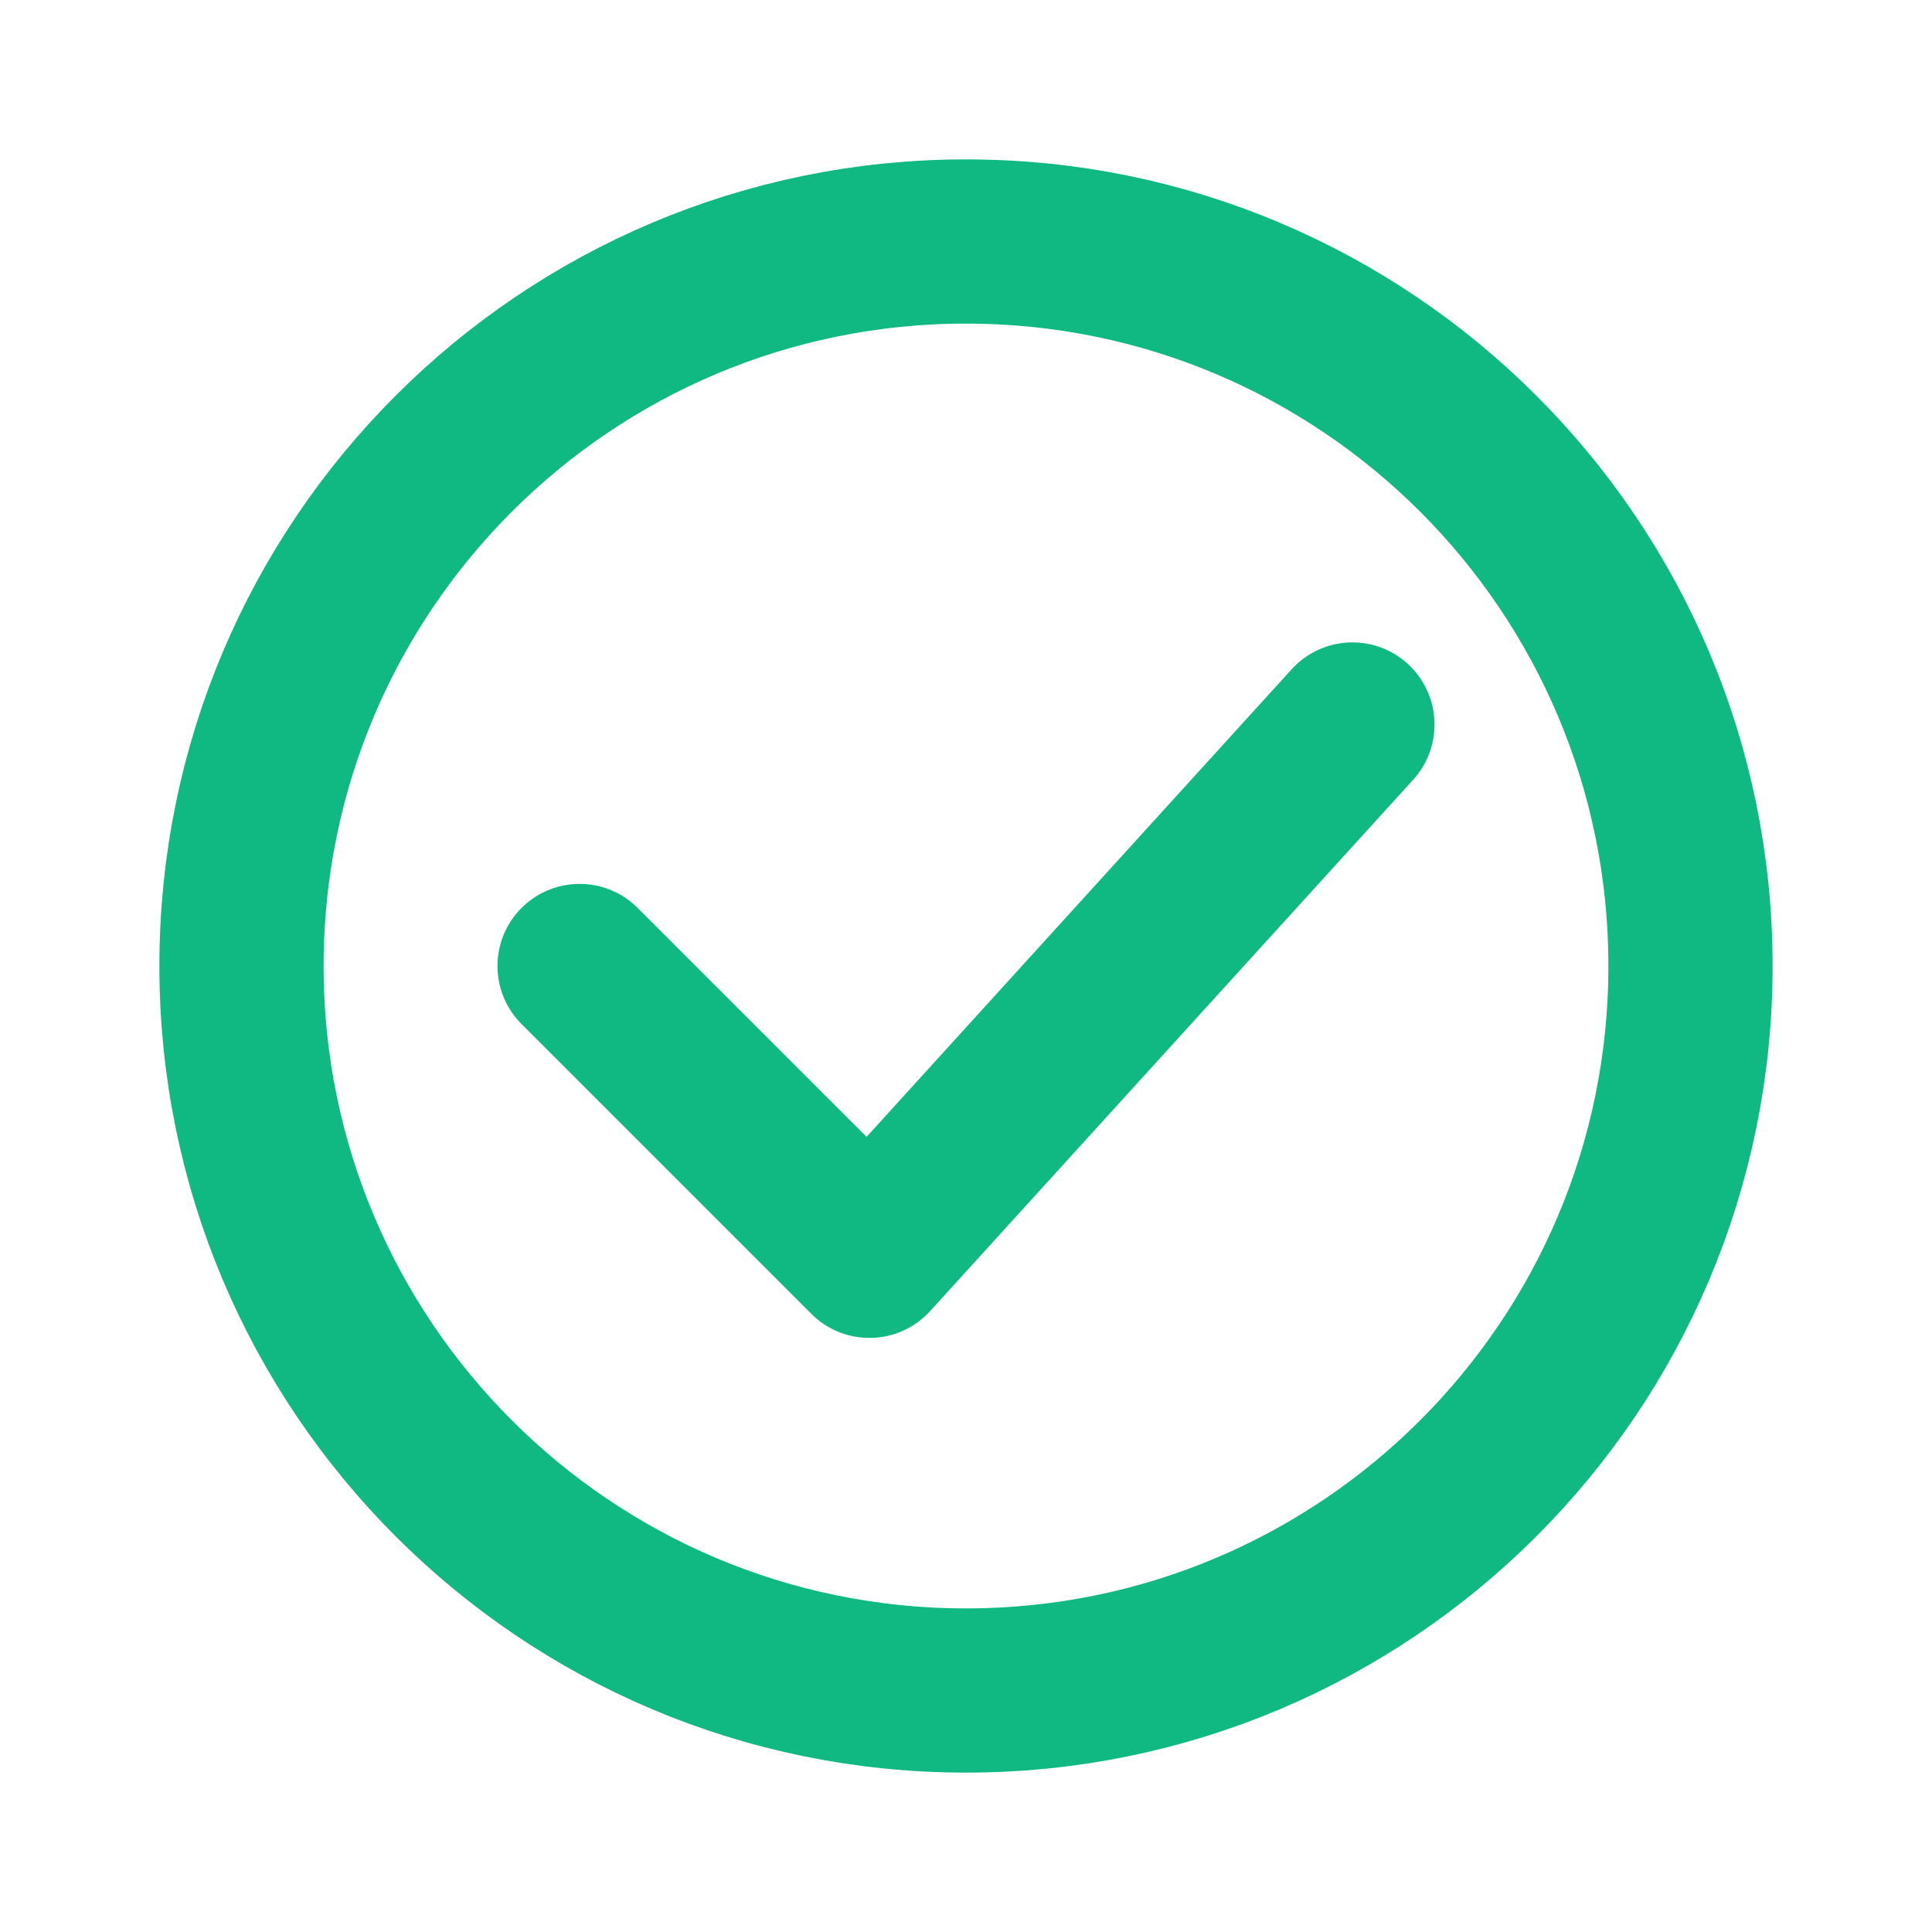
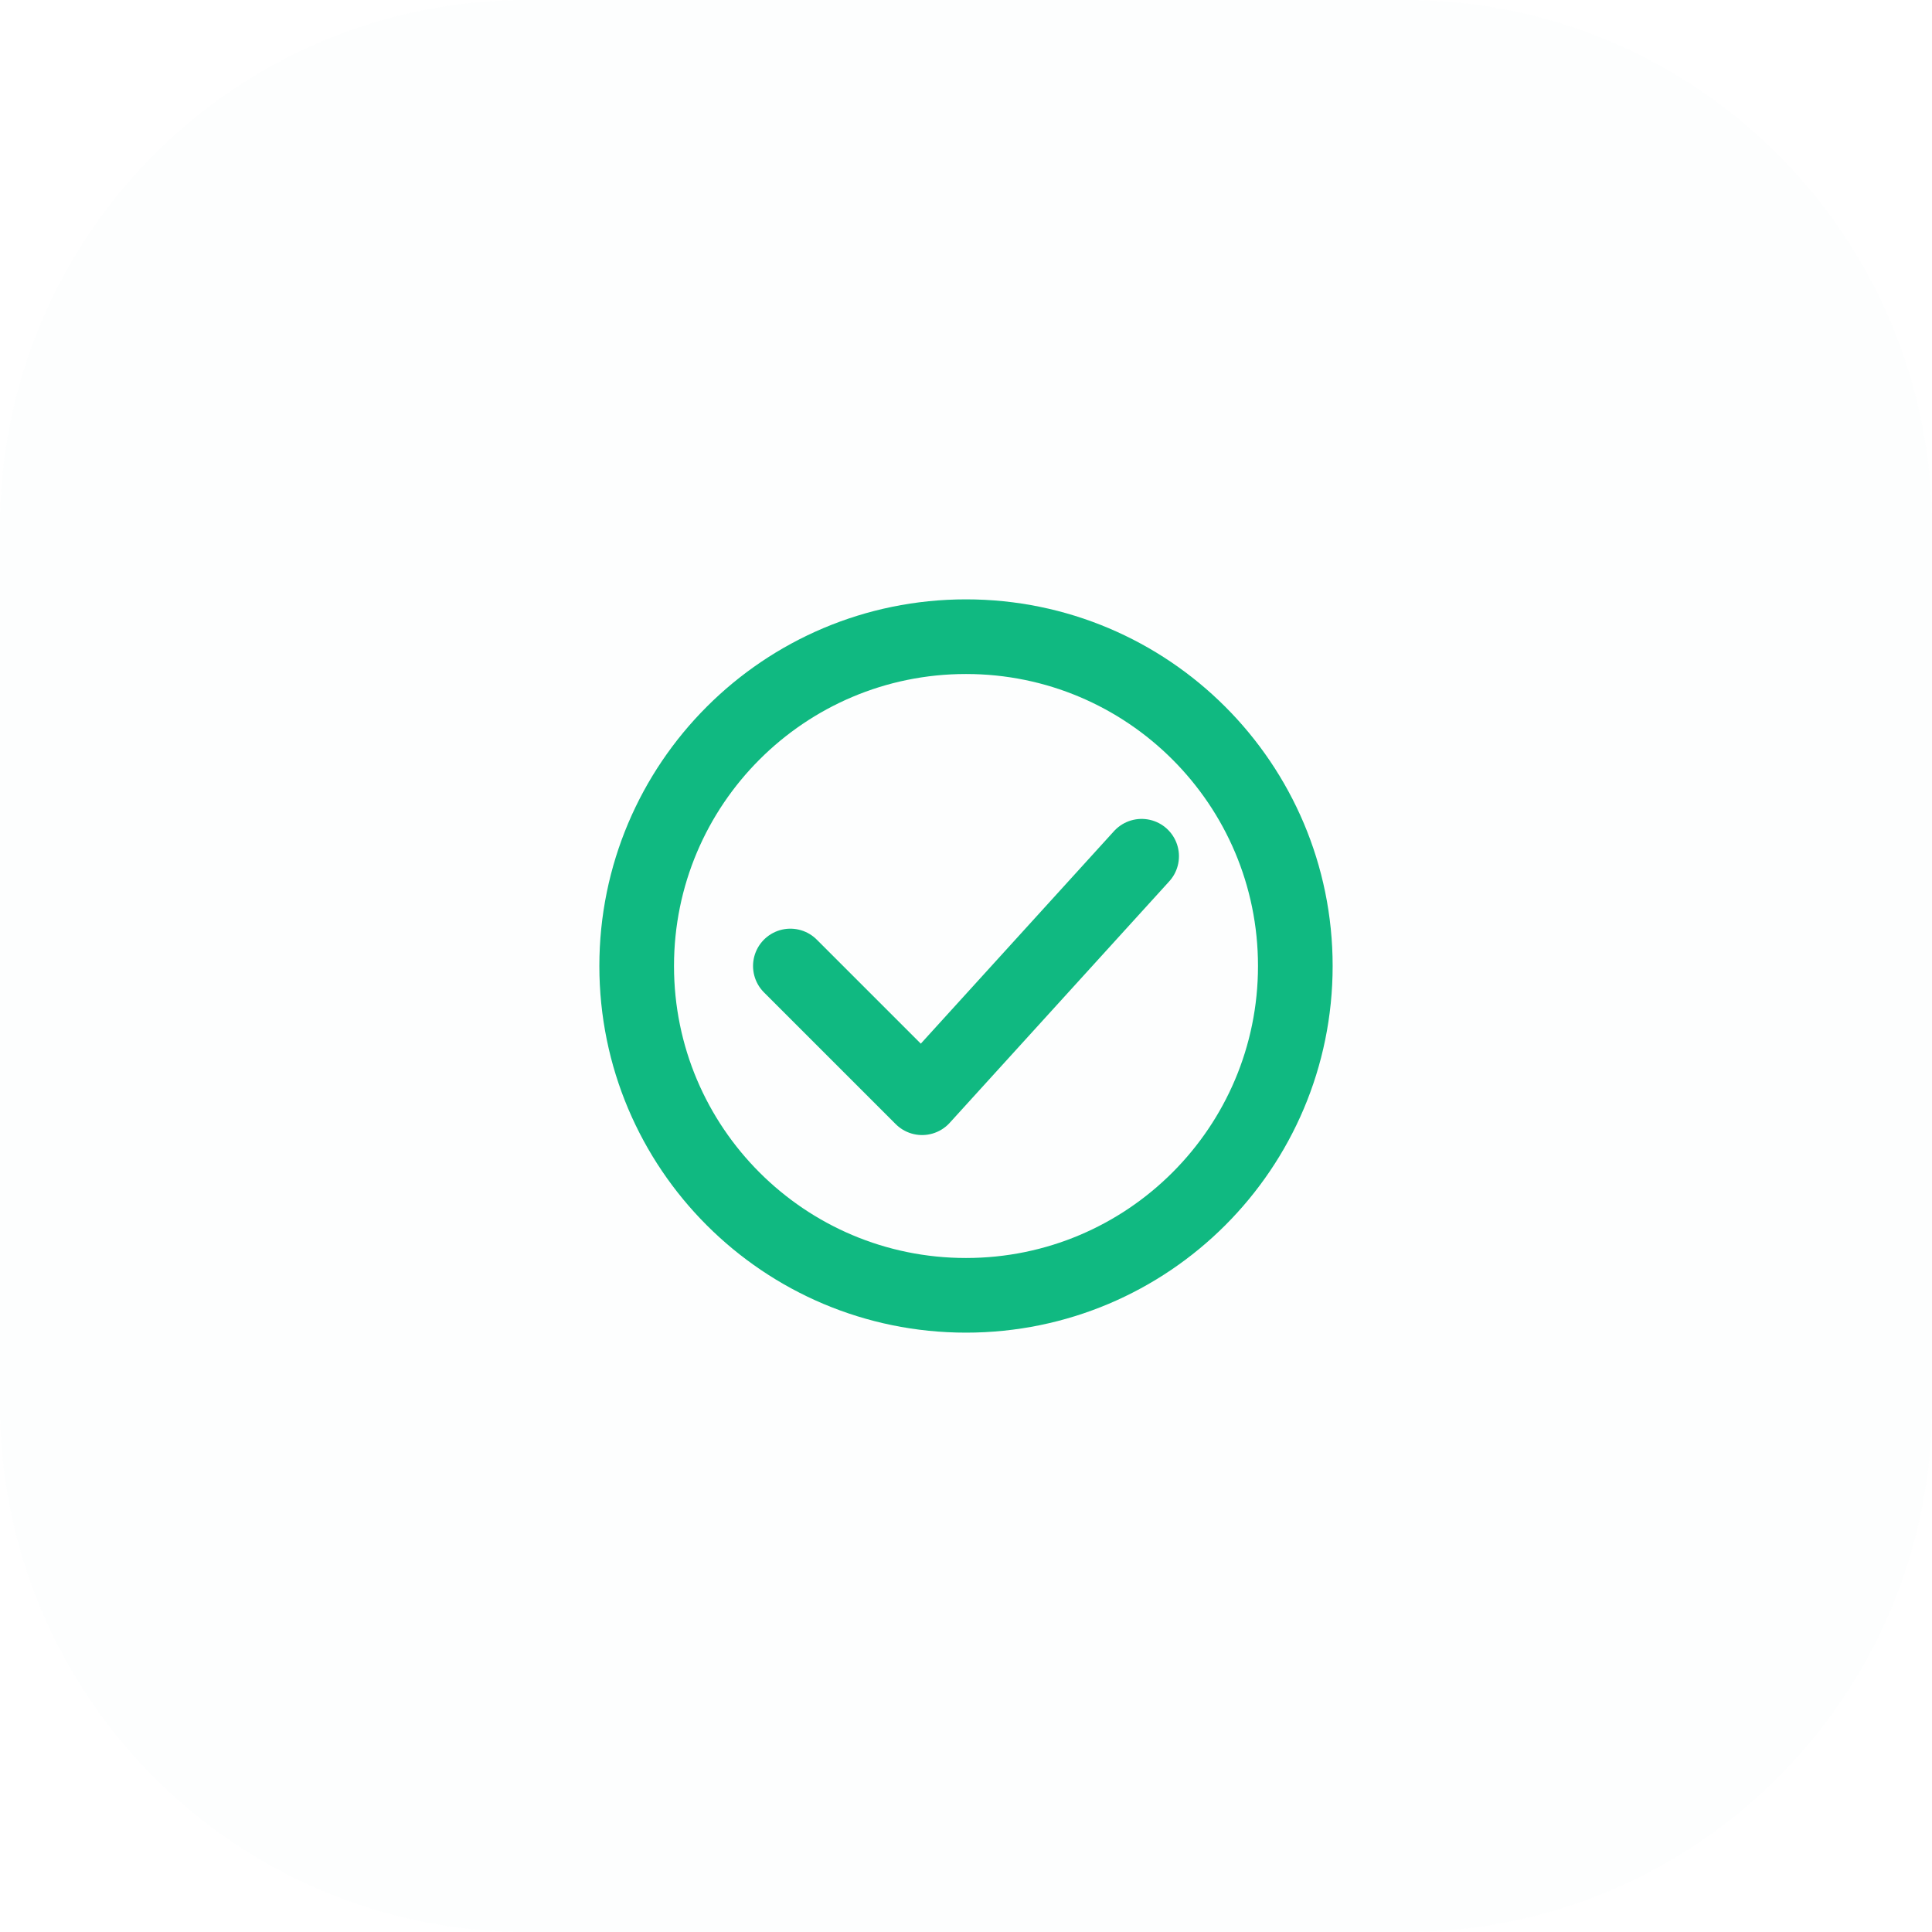
- <svg xmlns="http://www.w3.org/2000/svg" viewBox="0 0 20 20" width="20" height="20">
-   <circle cx="10" cy="10" r="7.5" stroke="#10B981" stroke-width="1.7" fill="none" />
-   <path d="M6 10l3 3 5-5.5" stroke="#10B981" stroke-width="1.7" stroke-linecap="round" stroke-linejoin="round" fill="none" />
+ <svg xmlns="http://www.w3.org/2000/svg" width="44" height="44" viewBox="0 0 44 44" fill="none">
+   <rect width="44" height="44" rx="12" fill="#10B981" fill-opacity="0.01" />
+   <path d="M22 29.5C26.142 29.5 29.5 26.142 29.5 22C29.5 17.858 26.142 14.5 22 14.5C17.858 14.5 14.5 17.858 14.5 22C14.5 26.142 17.858 29.5 22 29.5Z" stroke="#10B981" stroke-width="1.7" />
+   <path d="M18 22L21 25L26 19.5" stroke="#10B981" stroke-width="1.7" stroke-linecap="round" stroke-linejoin="round" />
</svg>
